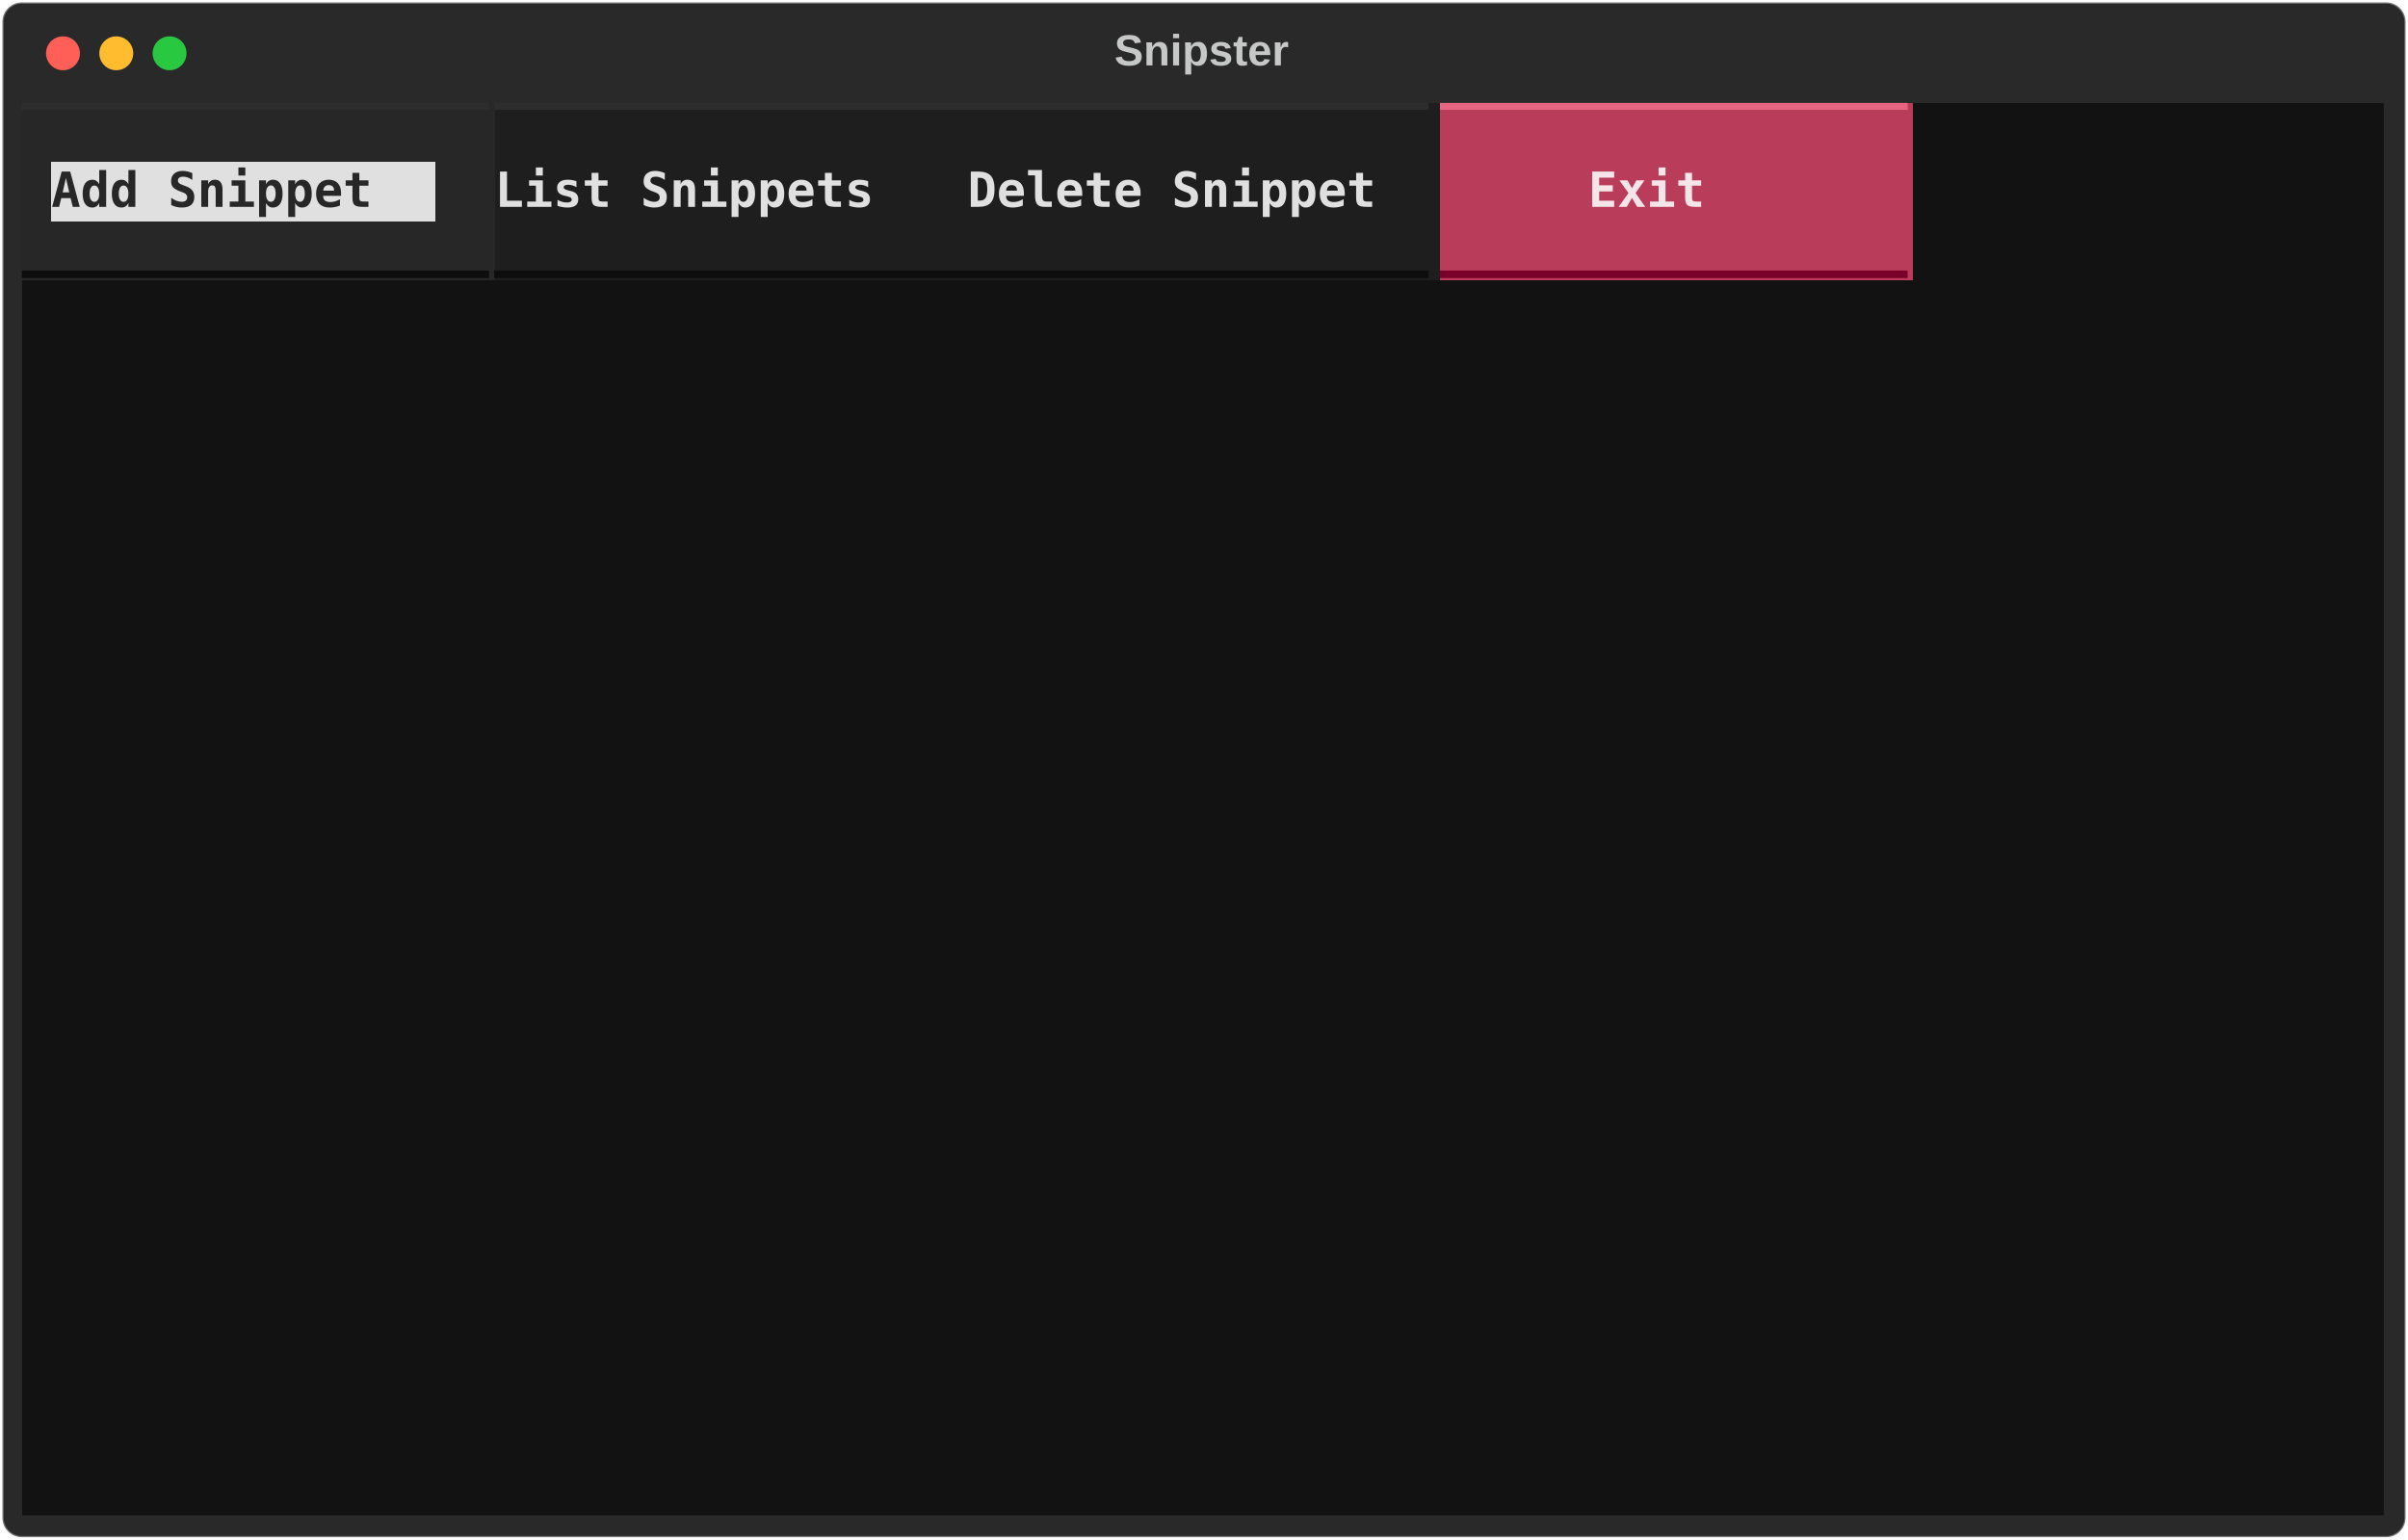
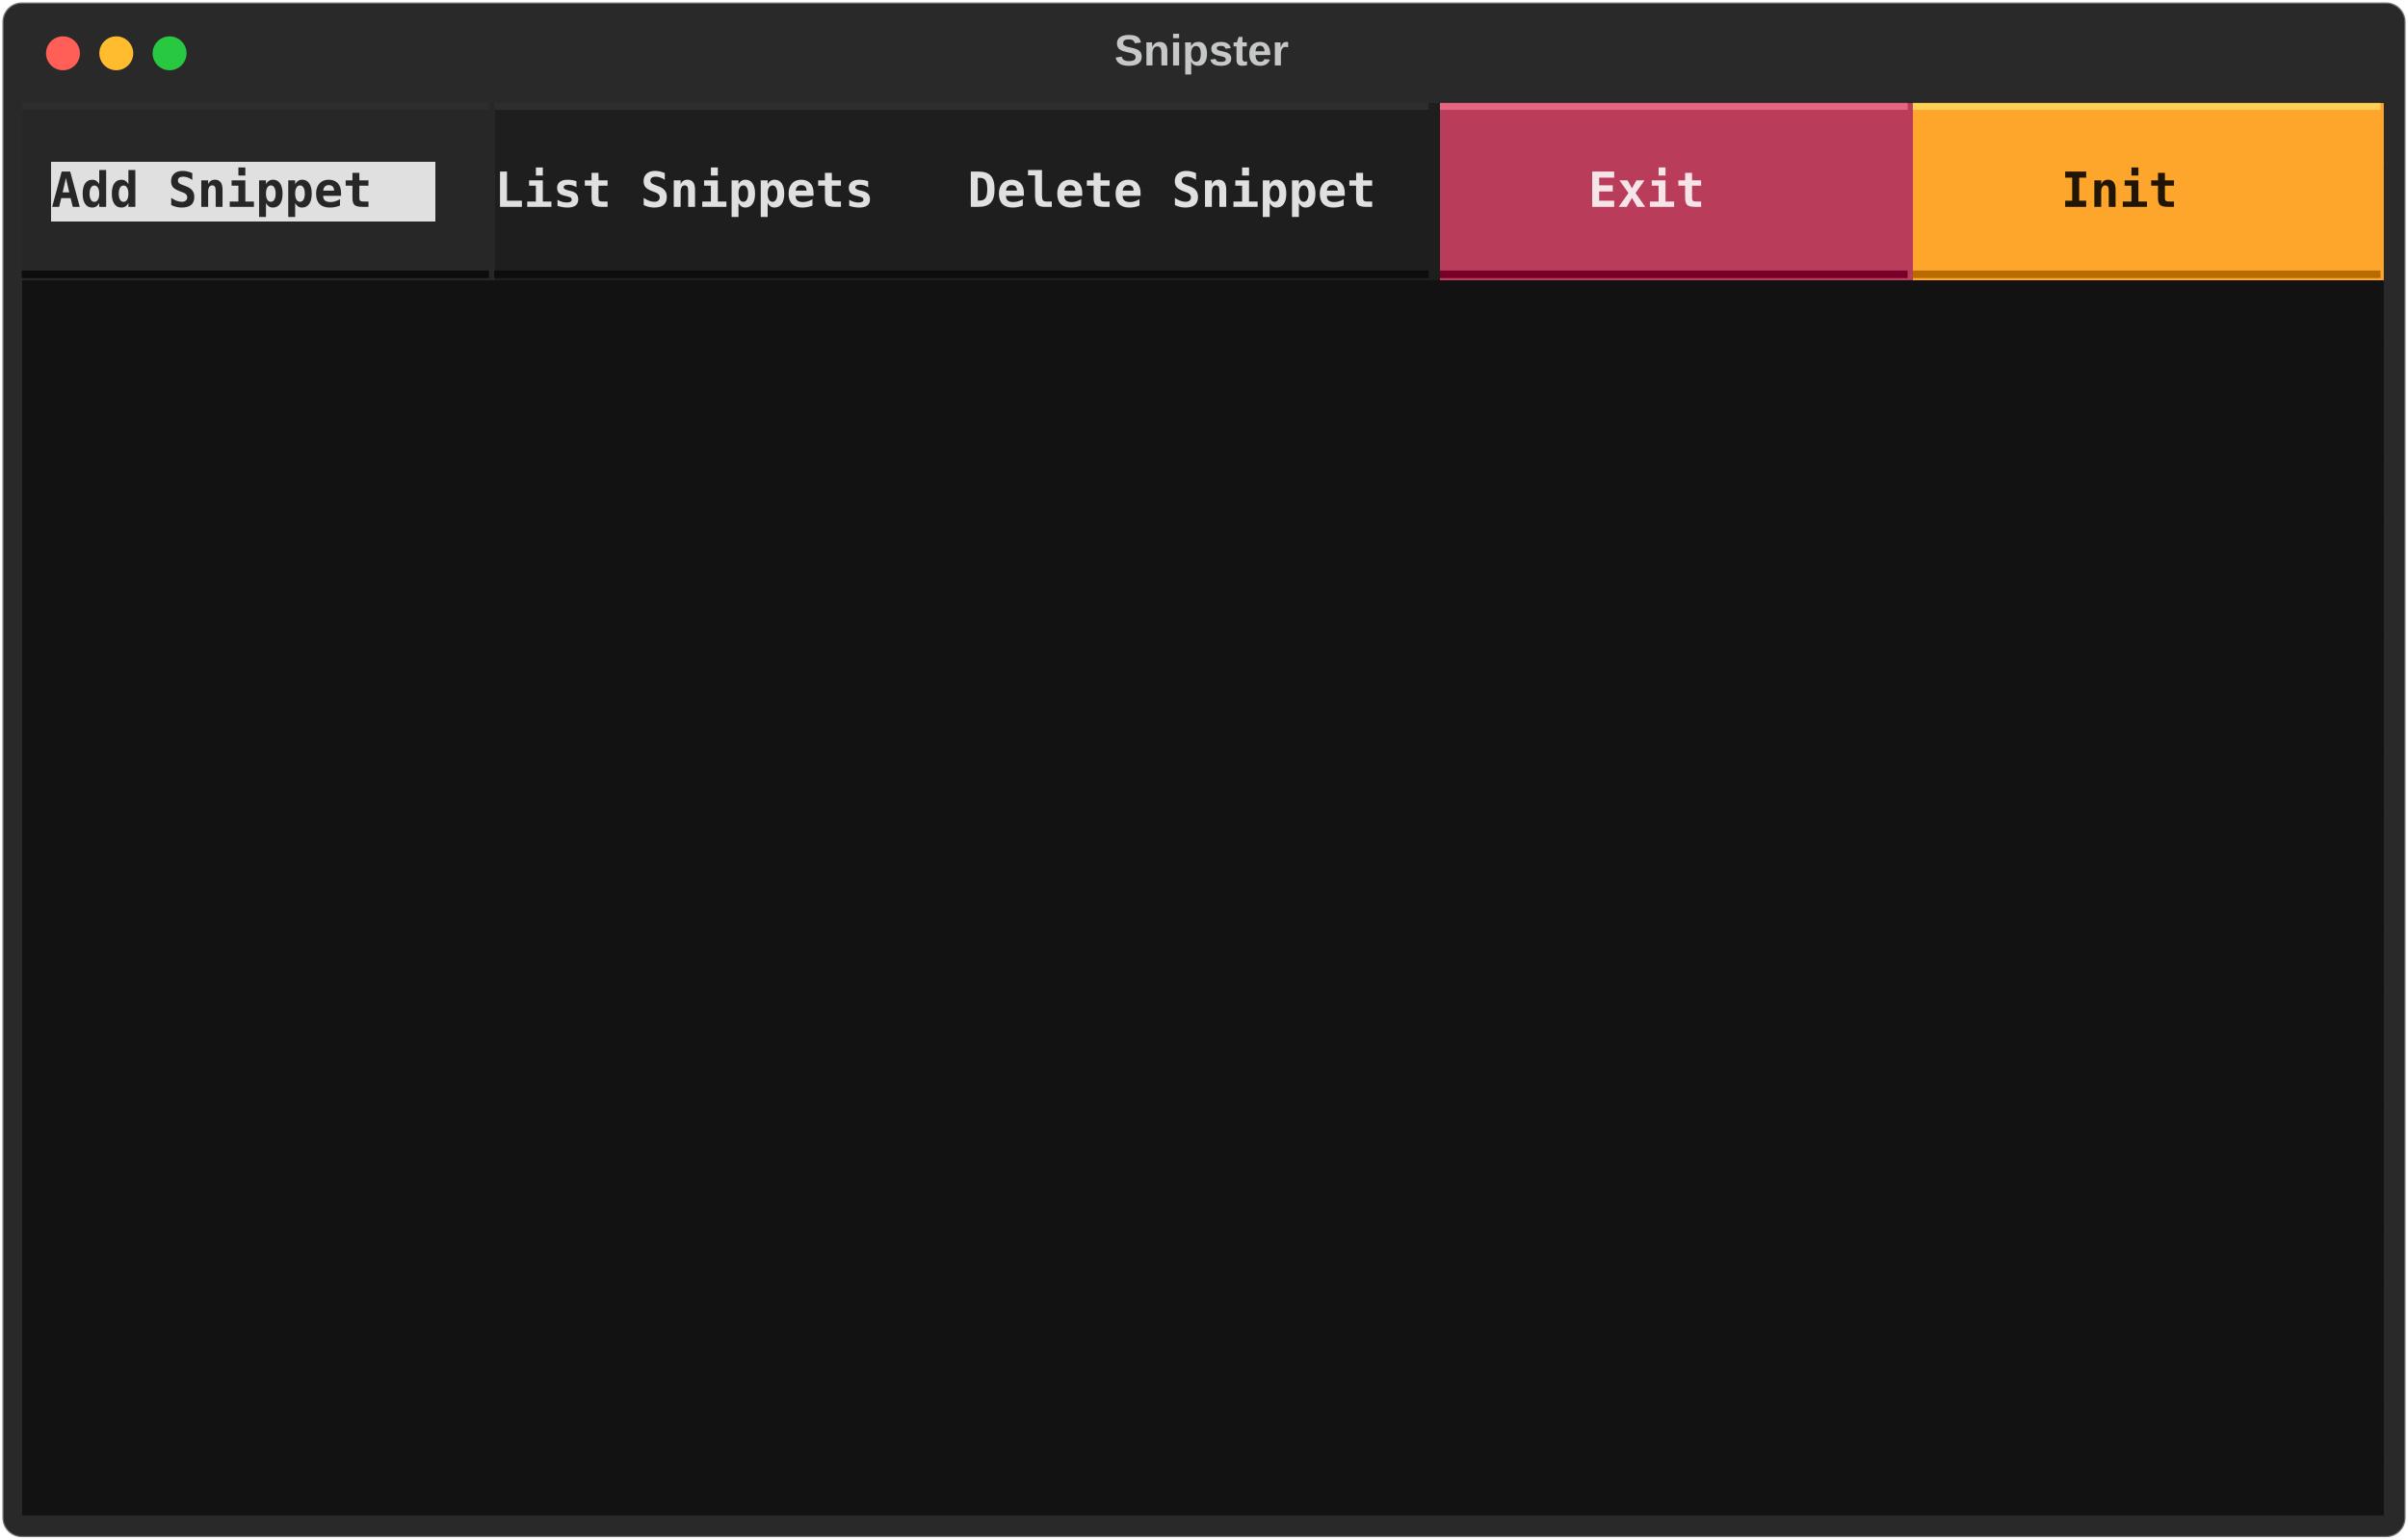
<svg xmlns="http://www.w3.org/2000/svg" class="rich-terminal" viewBox="0 0 994 635.6">
  <style>

    @font-face {
        font-family: "Fira Code";
        src: local("FiraCode-Regular"),
                url("https://cdnjs.cloudflare.com/ajax/libs/firacode/6.2.0/woff2/FiraCode-Regular.woff2") format("woff2"),
                url("https://cdnjs.cloudflare.com/ajax/libs/firacode/6.2.0/woff/FiraCode-Regular.woff") format("woff");
        font-style: normal;
        font-weight: 400;
    }
    @font-face {
        font-family: "Fira Code";
        src: local("FiraCode-Bold"),
                url("https://cdnjs.cloudflare.com/ajax/libs/firacode/6.2.0/woff2/FiraCode-Bold.woff2") format("woff2"),
                url("https://cdnjs.cloudflare.com/ajax/libs/firacode/6.2.0/woff/FiraCode-Bold.woff") format("woff");
        font-style: bold;
        font-weight: 700;
    }

    .terminal-matrix {
        font-family: Fira Code, monospace;
        font-size: 20px;
        line-height: 24.4px;
        font-variant-east-asian: full-width;
    }

    .terminal-title {
        font-size: 18px;
        font-weight: bold;
        font-family: arial;
    }

    .terminal-r1 { fill: #2d2d2d }
.terminal-r2 { fill: #e76580 }
- .terminal-r3 { fill: #c5c8c6 }
- .terminal-r4 { fill: #272727;font-weight: bold }
- .terminal-r5 { fill: #e0e0e0;font-weight: bold }
- .terminal-r6 { fill: #f5e5e9;font-weight: bold }
- .terminal-r7 { fill: #0d0d0d }
- .terminal-r8 { fill: #780028 }
- .terminal-r9 { fill: #e0e0e0 }
+ .terminal-r3 { fill: #ffcf56 }
+ .terminal-r4 { fill: #c5c8c6 }
+ .terminal-r5 { fill: #272727;font-weight: bold }
+ .terminal-r6 { fill: #e0e0e0;font-weight: bold }
+ .terminal-r7 { fill: #f5e5e9;font-weight: bold }
+ .terminal-r8 { fill: #211505;font-weight: bold }
+ .terminal-r9 { fill: #0d0d0d }
+ .terminal-r10 { fill: #780028 }
+ .terminal-r11 { fill: #b86b00 }
+ .terminal-r12 { fill: #e0e0e0 }
    </style>
  <defs>
    <clipPath id="terminal-clip-terminal">
      <rect x="0" y="0" width="975.0" height="584.6" />
    </clipPath>
    <clipPath id="terminal-line-0">
      <rect x="0" y="1.5" width="976" height="24.65" />
    </clipPath>
    <clipPath id="terminal-line-1">
      <rect x="0" y="25.9" width="976" height="24.65" />
    </clipPath>
    <clipPath id="terminal-line-2">
      <rect x="0" y="50.3" width="976" height="24.65" />
    </clipPath>
    <clipPath id="terminal-line-3">
      <rect x="0" y="74.7" width="976" height="24.65" />
    </clipPath>
    <clipPath id="terminal-line-4">
      <rect x="0" y="99.1" width="976" height="24.65" />
    </clipPath>
    <clipPath id="terminal-line-5">
      <rect x="0" y="123.5" width="976" height="24.65" />
    </clipPath>
    <clipPath id="terminal-line-6">
      <rect x="0" y="147.9" width="976" height="24.65" />
    </clipPath>
    <clipPath id="terminal-line-7">
      <rect x="0" y="172.3" width="976" height="24.65" />
    </clipPath>
    <clipPath id="terminal-line-8">
      <rect x="0" y="196.7" width="976" height="24.65" />
    </clipPath>
    <clipPath id="terminal-line-9">
      <rect x="0" y="221.1" width="976" height="24.65" />
    </clipPath>
    <clipPath id="terminal-line-10">
      <rect x="0" y="245.5" width="976" height="24.65" />
    </clipPath>
    <clipPath id="terminal-line-11">
      <rect x="0" y="269.9" width="976" height="24.65" />
    </clipPath>
    <clipPath id="terminal-line-12">
      <rect x="0" y="294.3" width="976" height="24.65" />
    </clipPath>
    <clipPath id="terminal-line-13">
      <rect x="0" y="318.7" width="976" height="24.65" />
    </clipPath>
    <clipPath id="terminal-line-14">
      <rect x="0" y="343.1" width="976" height="24.65" />
    </clipPath>
    <clipPath id="terminal-line-15">
      <rect x="0" y="367.5" width="976" height="24.65" />
    </clipPath>
    <clipPath id="terminal-line-16">
      <rect x="0" y="391.9" width="976" height="24.65" />
    </clipPath>
    <clipPath id="terminal-line-17">
      <rect x="0" y="416.3" width="976" height="24.65" />
    </clipPath>
    <clipPath id="terminal-line-18">
      <rect x="0" y="440.7" width="976" height="24.65" />
    </clipPath>
    <clipPath id="terminal-line-19">
      <rect x="0" y="465.1" width="976" height="24.65" />
    </clipPath>
    <clipPath id="terminal-line-20">
      <rect x="0" y="489.5" width="976" height="24.65" />
    </clipPath>
    <clipPath id="terminal-line-21">
      <rect x="0" y="513.9" width="976" height="24.65" />
    </clipPath>
    <clipPath id="terminal-line-22">
      <rect x="0" y="538.3" width="976" height="24.65" />
    </clipPath>
  </defs>
  <rect fill="#292929" stroke="rgba(255,255,255,0.35)" stroke-width="1" x="1" y="1" width="992" height="633.6" rx="8" />
  <text class="terminal-title" fill="#c5c8c6" text-anchor="middle" x="496" y="27">Snipster</text>
  <g transform="translate(26,22)">
    <circle cx="0" cy="0" r="7" fill="#ff5f57" />
    <circle cx="22" cy="0" r="7" fill="#febc2e" />
    <circle cx="44" cy="0" r="7" fill="#28c840" />
  </g>
  <g transform="translate(9, 41)" clip-path="url(#terminal-clip-terminal)">
    <rect fill="#272727" x="0" y="1.5" width="195.2" height="24.65" shape-rendering="crispEdges" />
    <rect fill="#1e1e1e" x="195.2" y="1.5" width="390.4" height="24.65" shape-rendering="crispEdges" />
    <rect fill="#b93c5b" x="585.6" y="1.5" width="195.2" height="24.65" shape-rendering="crispEdges" />
-     <rect fill="#121212" x="780.8" y="1.5" width="195.2" height="24.65" shape-rendering="crispEdges" />
+     <rect fill="#fea62b" x="780.8" y="1.5" width="195.2" height="24.65" shape-rendering="crispEdges" />
    <rect fill="#272727" x="0" y="25.9" width="12.2" height="24.65" shape-rendering="crispEdges" />
    <rect fill="#e0e0e0" x="12.2" y="25.9" width="158.6" height="24.65" shape-rendering="crispEdges" />
    <rect fill="#272727" x="170.8" y="25.9" width="24.4" height="24.65" shape-rendering="crispEdges" />
    <rect fill="#1e1e1e" x="195.2" y="25.9" width="183" height="24.65" shape-rendering="crispEdges" />
    <rect fill="#1e1e1e" x="378.2" y="25.9" width="12.2" height="24.65" shape-rendering="crispEdges" />
    <rect fill="#1e1e1e" x="390.4" y="25.9" width="195.2" height="24.65" shape-rendering="crispEdges" />
    <rect fill="#b93c5b" x="585.6" y="25.9" width="61" height="24.65" shape-rendering="crispEdges" />
    <rect fill="#b93c5b" x="646.6" y="25.9" width="73.2" height="24.65" shape-rendering="crispEdges" />
    <rect fill="#b93c5b" x="719.8" y="25.9" width="61" height="24.65" shape-rendering="crispEdges" />
-     <rect fill="#121212" x="780.8" y="25.9" width="195.2" height="24.65" shape-rendering="crispEdges" />
+     <rect fill="#fea62b" x="780.8" y="25.9" width="61" height="24.65" shape-rendering="crispEdges" />
+     <rect fill="#fea62b" x="841.8" y="25.9" width="73.2" height="24.65" shape-rendering="crispEdges" />
+     <rect fill="#fea62b" x="915" y="25.9" width="61" height="24.65" shape-rendering="crispEdges" />
    <rect fill="#272727" x="0" y="50.3" width="195.2" height="24.65" shape-rendering="crispEdges" />
    <rect fill="#1e1e1e" x="195.2" y="50.3" width="390.4" height="24.65" shape-rendering="crispEdges" />
    <rect fill="#b93c5b" x="585.6" y="50.3" width="195.2" height="24.65" shape-rendering="crispEdges" />
-     <rect fill="#121212" x="780.8" y="50.3" width="195.2" height="24.65" shape-rendering="crispEdges" />
+     <rect fill="#fea62b" x="780.8" y="50.3" width="195.2" height="24.65" shape-rendering="crispEdges" />
    <rect fill="#121212" x="0" y="74.7" width="976" height="24.65" shape-rendering="crispEdges" />
    <rect fill="#121212" x="0" y="99.1" width="976" height="24.65" shape-rendering="crispEdges" />
    <rect fill="#121212" x="0" y="123.5" width="976" height="24.65" shape-rendering="crispEdges" />
    <rect fill="#121212" x="0" y="147.9" width="976" height="24.65" shape-rendering="crispEdges" />
    <rect fill="#121212" x="0" y="172.3" width="976" height="24.65" shape-rendering="crispEdges" />
    <rect fill="#121212" x="0" y="196.7" width="976" height="24.65" shape-rendering="crispEdges" />
    <rect fill="#121212" x="0" y="221.1" width="976" height="24.65" shape-rendering="crispEdges" />
    <rect fill="#121212" x="0" y="245.5" width="976" height="24.65" shape-rendering="crispEdges" />
    <rect fill="#121212" x="0" y="269.9" width="0" height="24.65" shape-rendering="crispEdges" />
    <rect fill="#121212" x="0" y="269.9" width="976" height="24.65" shape-rendering="crispEdges" />
    <rect fill="#121212" x="0" y="294.3" width="976" height="24.65" shape-rendering="crispEdges" />
    <rect fill="#121212" x="0" y="318.7" width="976" height="24.65" shape-rendering="crispEdges" />
    <rect fill="#121212" x="0" y="343.1" width="976" height="24.65" shape-rendering="crispEdges" />
    <rect fill="#121212" x="0" y="367.5" width="976" height="24.65" shape-rendering="crispEdges" />
    <rect fill="#121212" x="0" y="391.9" width="976" height="24.65" shape-rendering="crispEdges" />
    <rect fill="#121212" x="0" y="416.3" width="976" height="24.65" shape-rendering="crispEdges" />
    <rect fill="#121212" x="0" y="440.7" width="976" height="24.65" shape-rendering="crispEdges" />
    <rect fill="#121212" x="0" y="465.1" width="976" height="24.65" shape-rendering="crispEdges" />
    <rect fill="#121212" x="0" y="489.5" width="976" height="24.65" shape-rendering="crispEdges" />
    <rect fill="#121212" x="0" y="513.9" width="976" height="24.65" shape-rendering="crispEdges" />
    <rect fill="#121212" x="0" y="538.3" width="976" height="24.65" shape-rendering="crispEdges" />
    <rect fill="#121212" x="0" y="562.7" width="976" height="24.65" shape-rendering="crispEdges" />
    <g class="terminal-matrix">
      <text class="terminal-r1" x="0" y="20" textLength="195.2" clip-path="url(#terminal-line-0)">▔▔▔▔▔▔▔▔▔▔▔▔▔▔▔▔</text>
      <text class="terminal-r1" x="195.2" y="20" textLength="390.4" clip-path="url(#terminal-line-0)">▔▔▔▔▔▔▔▔▔▔▔▔▔▔▔▔▔▔▔▔▔▔▔▔▔▔▔▔▔▔▔▔</text>
      <text class="terminal-r2" x="585.6" y="20" textLength="195.2" clip-path="url(#terminal-line-0)">▔▔▔▔▔▔▔▔▔▔▔▔▔▔▔▔</text>
-       <text class="terminal-r3" x="976" y="20" textLength="12.2" clip-path="url(#terminal-line-0)">
- </text>
-       <text class="terminal-r4" x="12.2" y="44.4" textLength="158.6" clip-path="url(#terminal-line-1)"> Add Snippet </text>
-       <text class="terminal-r5" x="195.2" y="44.4" textLength="183" clip-path="url(#terminal-line-1)"> List Snippets </text>
-       <text class="terminal-r5" x="390.4" y="44.4" textLength="195.2" clip-path="url(#terminal-line-1)"> Delete Snippet </text>
-       <text class="terminal-r6" x="646.6" y="44.4" textLength="73.2" clip-path="url(#terminal-line-1)"> Exit </text>
-       <text class="terminal-r3" x="976" y="44.4" textLength="12.2" clip-path="url(#terminal-line-1)">
- </text>
-       <text class="terminal-r7" x="0" y="68.8" textLength="195.2" clip-path="url(#terminal-line-2)">▁▁▁▁▁▁▁▁▁▁▁▁▁▁▁▁</text>
-       <text class="terminal-r7" x="195.2" y="68.8" textLength="390.4" clip-path="url(#terminal-line-2)">▁▁▁▁▁▁▁▁▁▁▁▁▁▁▁▁▁▁▁▁▁▁▁▁▁▁▁▁▁▁▁▁</text>
-       <text class="terminal-r8" x="585.6" y="68.8" textLength="195.2" clip-path="url(#terminal-line-2)">▁▁▁▁▁▁▁▁▁▁▁▁▁▁▁▁</text>
-       <text class="terminal-r3" x="976" y="68.8" textLength="12.2" clip-path="url(#terminal-line-2)">
- </text>
-       <text class="terminal-r3" x="976" y="93.2" textLength="12.2" clip-path="url(#terminal-line-3)">
- </text>
-       <text class="terminal-r3" x="976" y="117.6" textLength="12.2" clip-path="url(#terminal-line-4)">
- </text>
-       <text class="terminal-r3" x="976" y="142" textLength="12.2" clip-path="url(#terminal-line-5)">
- </text>
-       <text class="terminal-r3" x="976" y="166.4" textLength="12.2" clip-path="url(#terminal-line-6)">
- </text>
-       <text class="terminal-r3" x="976" y="190.8" textLength="12.2" clip-path="url(#terminal-line-7)">
- </text>
-       <text class="terminal-r3" x="976" y="215.2" textLength="12.2" clip-path="url(#terminal-line-8)">
- </text>
-       <text class="terminal-r3" x="976" y="239.6" textLength="12.2" clip-path="url(#terminal-line-9)">
- </text>
-       <text class="terminal-r3" x="976" y="264" textLength="12.2" clip-path="url(#terminal-line-10)">
- </text>
-       <text class="terminal-r3" x="976" y="288.4" textLength="12.2" clip-path="url(#terminal-line-11)">
- </text>
-       <text class="terminal-r3" x="976" y="312.8" textLength="12.2" clip-path="url(#terminal-line-12)">
- </text>
-       <text class="terminal-r3" x="976" y="337.2" textLength="12.2" clip-path="url(#terminal-line-13)">
- </text>
-       <text class="terminal-r3" x="976" y="361.6" textLength="12.2" clip-path="url(#terminal-line-14)">
- </text>
-       <text class="terminal-r3" x="976" y="386" textLength="12.2" clip-path="url(#terminal-line-15)">
- </text>
-       <text class="terminal-r3" x="976" y="410.4" textLength="12.2" clip-path="url(#terminal-line-16)">
- </text>
-       <text class="terminal-r3" x="976" y="434.8" textLength="12.2" clip-path="url(#terminal-line-17)">
- </text>
-       <text class="terminal-r3" x="976" y="459.2" textLength="12.2" clip-path="url(#terminal-line-18)">
- </text>
-       <text class="terminal-r3" x="976" y="483.6" textLength="12.2" clip-path="url(#terminal-line-19)">
- </text>
-       <text class="terminal-r3" x="976" y="508" textLength="12.2" clip-path="url(#terminal-line-20)">
- </text>
-       <text class="terminal-r3" x="976" y="532.4" textLength="12.2" clip-path="url(#terminal-line-21)">
- </text>
-       <text class="terminal-r3" x="976" y="556.8" textLength="12.2" clip-path="url(#terminal-line-22)">
+       <text class="terminal-r3" x="780.8" y="20" textLength="195.2" clip-path="url(#terminal-line-0)">▔▔▔▔▔▔▔▔▔▔▔▔▔▔▔▔</text>
+       <text class="terminal-r4" x="976" y="20" textLength="12.2" clip-path="url(#terminal-line-0)">
+ </text>
+       <text class="terminal-r5" x="12.2" y="44.4" textLength="158.6" clip-path="url(#terminal-line-1)"> Add Snippet </text>
+       <text class="terminal-r6" x="195.2" y="44.4" textLength="183" clip-path="url(#terminal-line-1)"> List Snippets </text>
+       <text class="terminal-r6" x="390.4" y="44.4" textLength="195.2" clip-path="url(#terminal-line-1)"> Delete Snippet </text>
+       <text class="terminal-r7" x="646.6" y="44.4" textLength="73.2" clip-path="url(#terminal-line-1)"> Exit </text>
+       <text class="terminal-r8" x="841.8" y="44.4" textLength="73.2" clip-path="url(#terminal-line-1)"> Init </text>
+       <text class="terminal-r4" x="976" y="44.4" textLength="12.2" clip-path="url(#terminal-line-1)">
+ </text>
+       <text class="terminal-r9" x="0" y="68.8" textLength="195.2" clip-path="url(#terminal-line-2)">▁▁▁▁▁▁▁▁▁▁▁▁▁▁▁▁</text>
+       <text class="terminal-r9" x="195.2" y="68.8" textLength="390.4" clip-path="url(#terminal-line-2)">▁▁▁▁▁▁▁▁▁▁▁▁▁▁▁▁▁▁▁▁▁▁▁▁▁▁▁▁▁▁▁▁</text>
+       <text class="terminal-r10" x="585.6" y="68.8" textLength="195.2" clip-path="url(#terminal-line-2)">▁▁▁▁▁▁▁▁▁▁▁▁▁▁▁▁</text>
+       <text class="terminal-r11" x="780.8" y="68.8" textLength="195.2" clip-path="url(#terminal-line-2)">▁▁▁▁▁▁▁▁▁▁▁▁▁▁▁▁</text>
+       <text class="terminal-r4" x="976" y="68.8" textLength="12.2" clip-path="url(#terminal-line-2)">
+ </text>
+       <text class="terminal-r4" x="976" y="93.2" textLength="12.2" clip-path="url(#terminal-line-3)">
+ </text>
+       <text class="terminal-r4" x="976" y="117.6" textLength="12.2" clip-path="url(#terminal-line-4)">
+ </text>
+       <text class="terminal-r4" x="976" y="142" textLength="12.2" clip-path="url(#terminal-line-5)">
+ </text>
+       <text class="terminal-r4" x="976" y="166.4" textLength="12.2" clip-path="url(#terminal-line-6)">
+ </text>
+       <text class="terminal-r4" x="976" y="190.8" textLength="12.2" clip-path="url(#terminal-line-7)">
+ </text>
+       <text class="terminal-r4" x="976" y="215.2" textLength="12.2" clip-path="url(#terminal-line-8)">
+ </text>
+       <text class="terminal-r4" x="976" y="239.6" textLength="12.2" clip-path="url(#terminal-line-9)">
+ </text>
+       <text class="terminal-r4" x="976" y="264" textLength="12.2" clip-path="url(#terminal-line-10)">
+ </text>
+       <text class="terminal-r4" x="976" y="288.4" textLength="12.2" clip-path="url(#terminal-line-11)">
+ </text>
+       <text class="terminal-r4" x="976" y="312.8" textLength="12.2" clip-path="url(#terminal-line-12)">
+ </text>
+       <text class="terminal-r4" x="976" y="337.2" textLength="12.2" clip-path="url(#terminal-line-13)">
+ </text>
+       <text class="terminal-r4" x="976" y="361.6" textLength="12.2" clip-path="url(#terminal-line-14)">
+ </text>
+       <text class="terminal-r4" x="976" y="386" textLength="12.2" clip-path="url(#terminal-line-15)">
+ </text>
+       <text class="terminal-r4" x="976" y="410.4" textLength="12.2" clip-path="url(#terminal-line-16)">
+ </text>
+       <text class="terminal-r4" x="976" y="434.8" textLength="12.2" clip-path="url(#terminal-line-17)">
+ </text>
+       <text class="terminal-r4" x="976" y="459.2" textLength="12.2" clip-path="url(#terminal-line-18)">
+ </text>
+       <text class="terminal-r4" x="976" y="483.6" textLength="12.2" clip-path="url(#terminal-line-19)">
+ </text>
+       <text class="terminal-r4" x="976" y="508" textLength="12.2" clip-path="url(#terminal-line-20)">
+ </text>
+       <text class="terminal-r4" x="976" y="532.4" textLength="12.2" clip-path="url(#terminal-line-21)">
+ </text>
+       <text class="terminal-r4" x="976" y="556.8" textLength="12.2" clip-path="url(#terminal-line-22)">
</text>
    </g>
  </g>
</svg>
